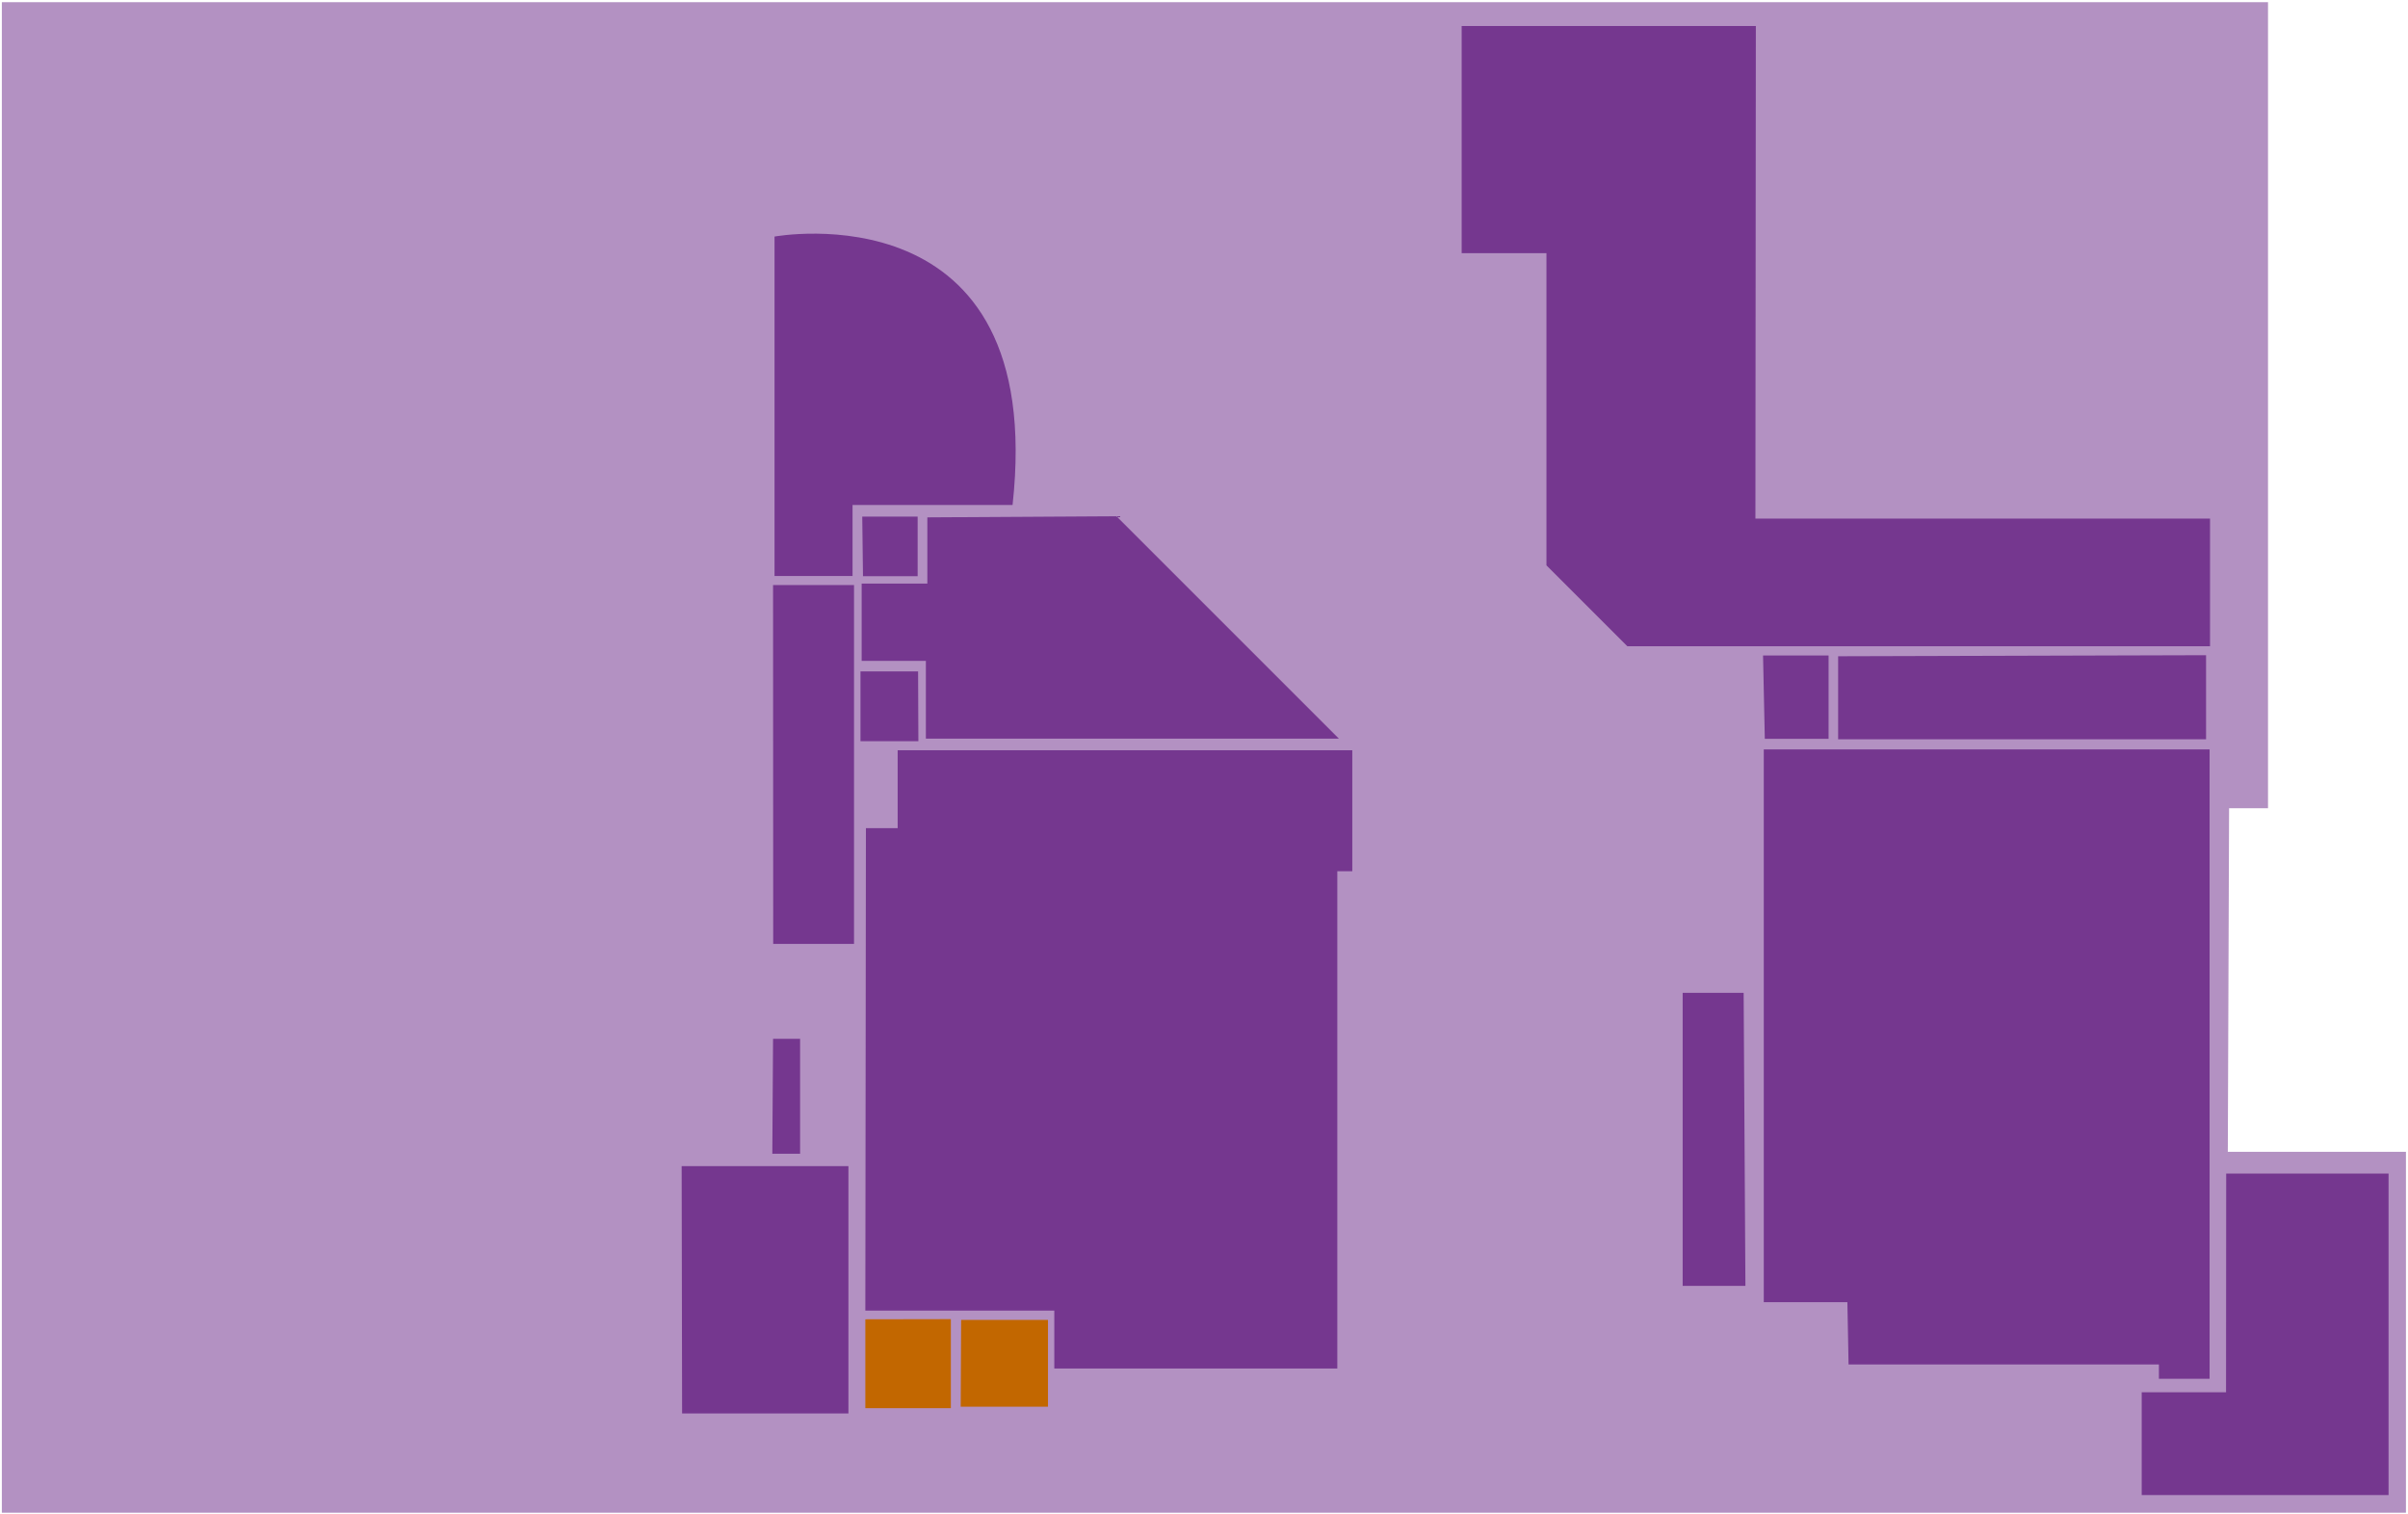
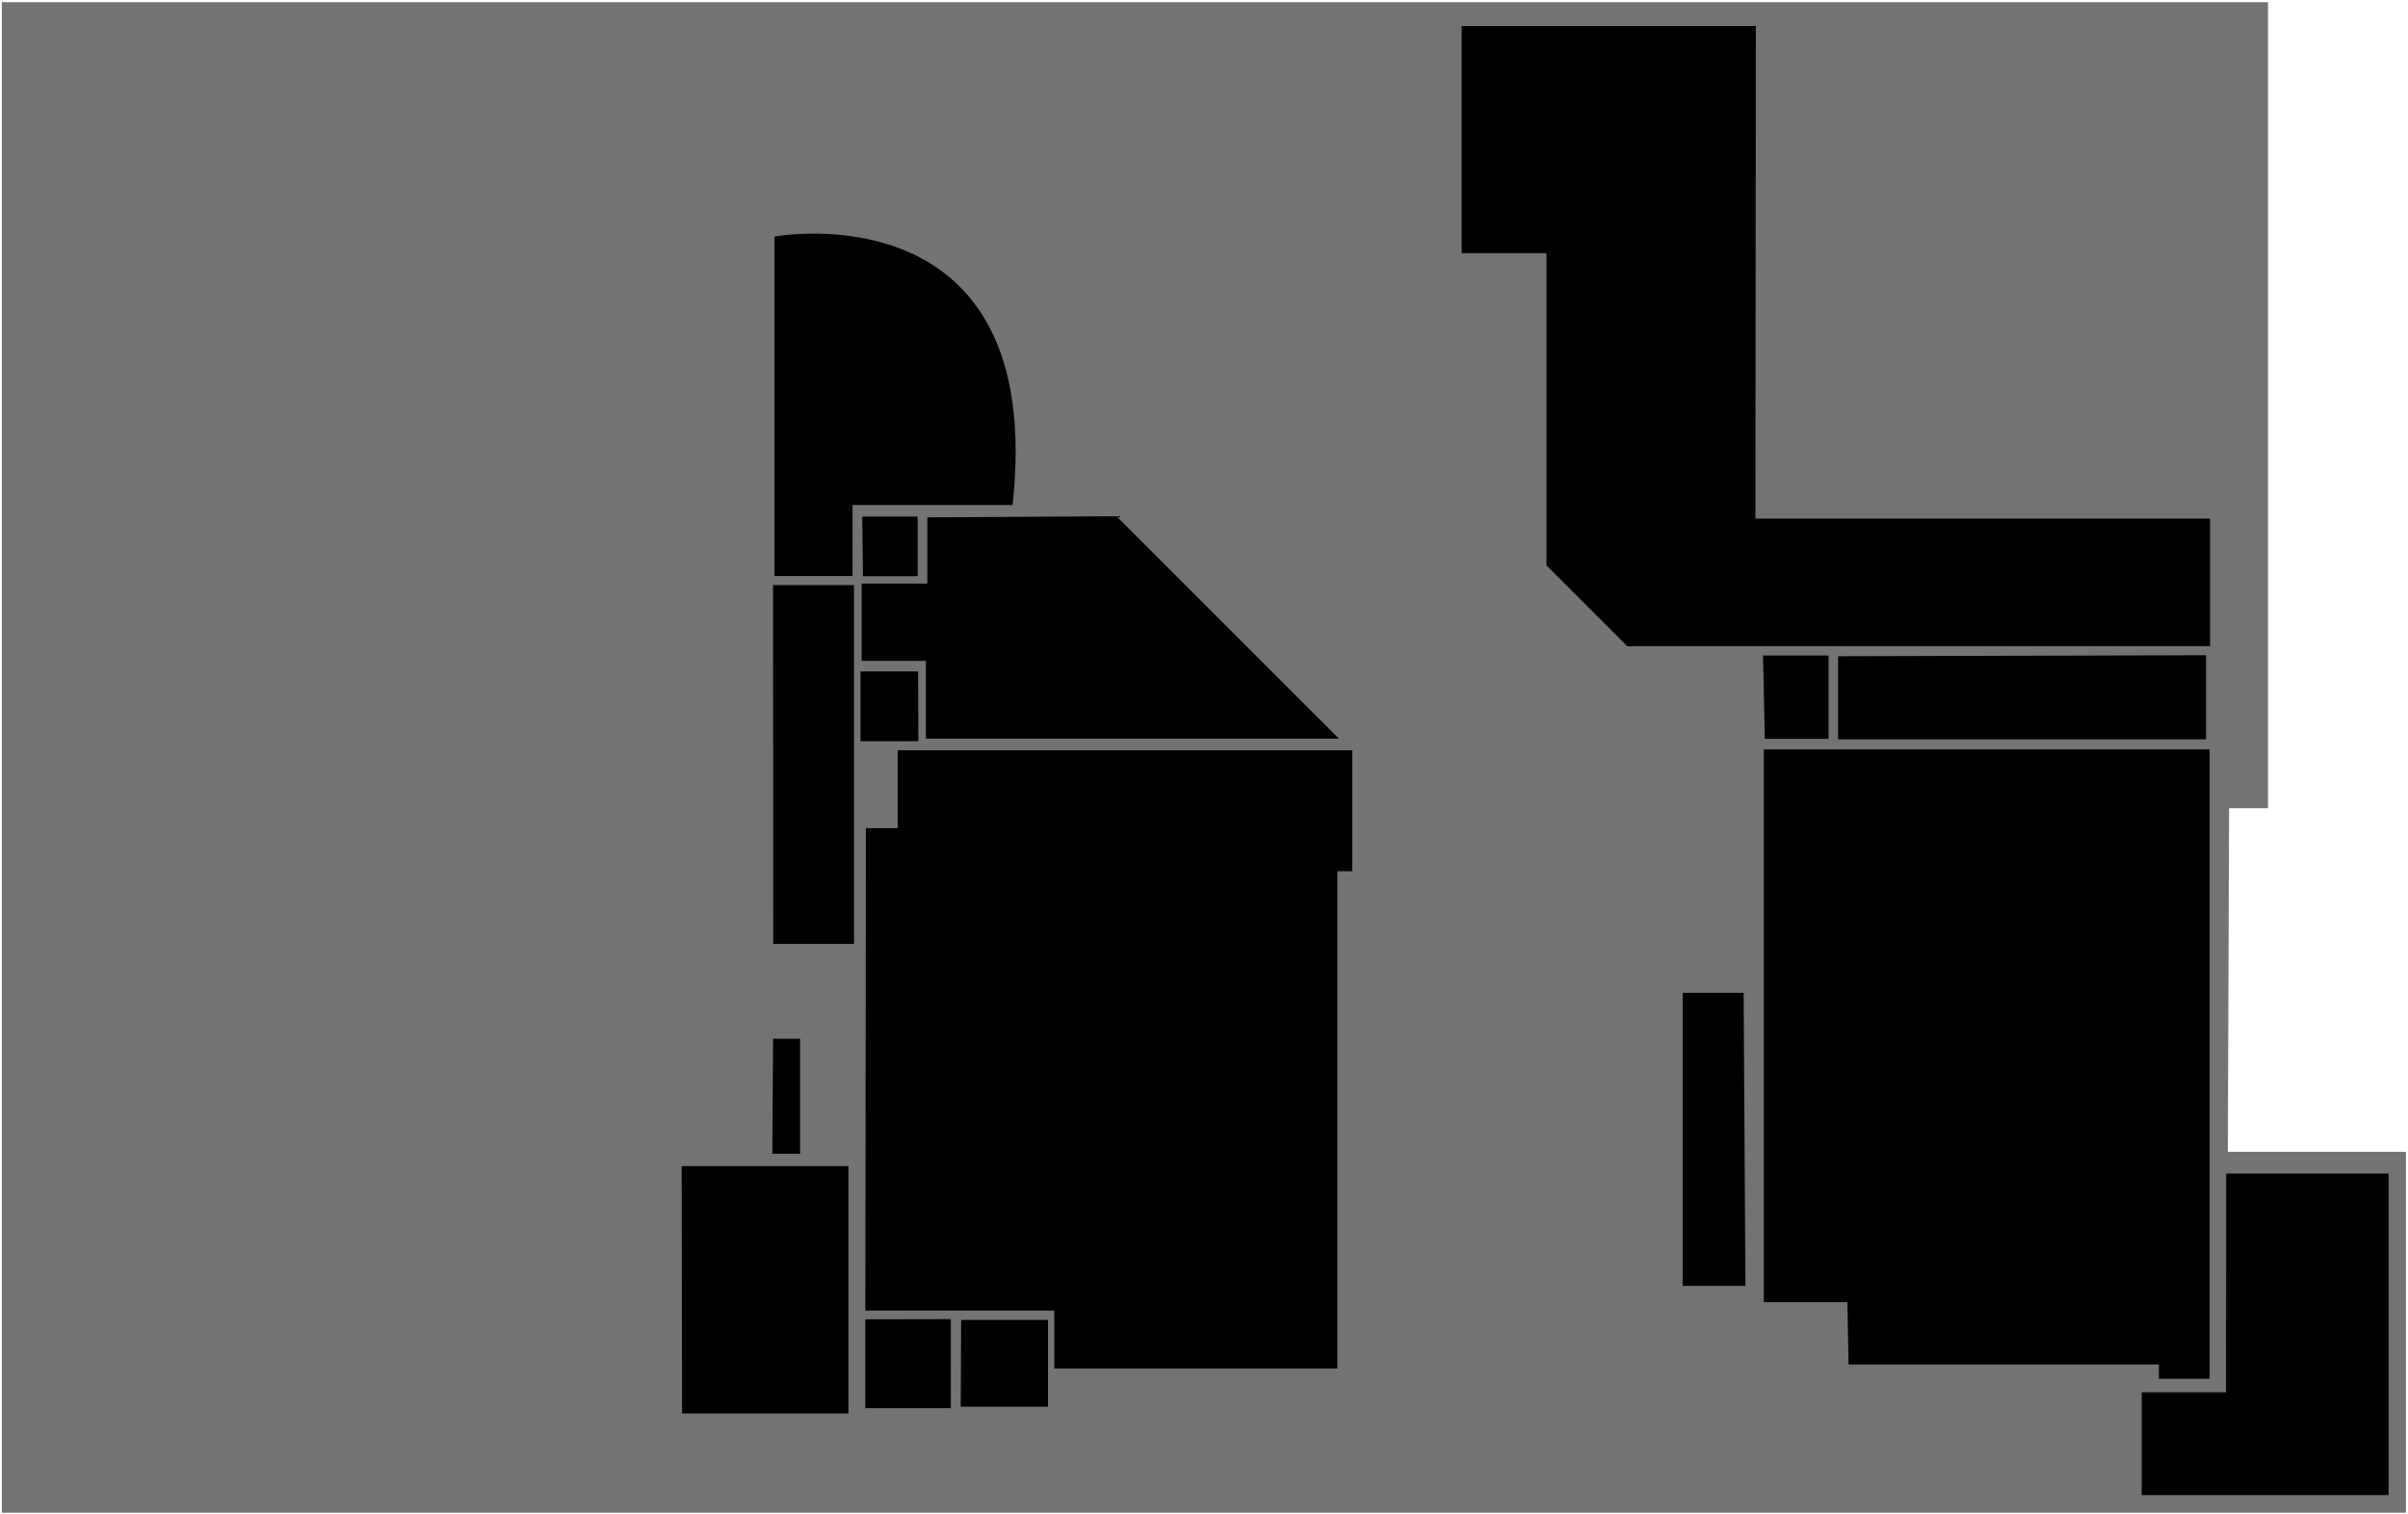
- <svg xmlns="http://www.w3.org/2000/svg" width="797" height="501" viewBox="0 0 797 501" fill="none">
+ <svg xmlns="http://www.w3.org/2000/svg" width="797" height="501" viewBox="0 0 797 501">
  <g id="RGUSportLevel5">
    <g id="level 4">
-       <path id="Vector" opacity="0.55" d="M737.364 381.273H796.321V500.731H0.613V0.731H750.668V267.532H737.787L737.364 381.273Z" fill="#75378F" />
+       <path id="Vector" opacity="0.55" d="M737.364 381.273H796.321V500.731H0.613V0.731H750.668V267.532H737.787L737.364 381.273Z" class="room" />
    </g>
    <g id="S404 disabled toilet">
-       <path id="Vector_2" d="M286.409 436.704V466.135H314.714V436.654L286.409 436.704Z" fill="#C26700" />
+       <path id="Vector_2" d="M286.409 436.704V466.135H314.714V436.654L286.409 436.704Z" class="accessible-toilet" />
    </g>
    <g id="S403 disabled toilet">
-       <path id="Vector_3" d="M318.118 436.904H346.861V465.638H317.973L318.118 436.904Z" fill="#C26700" />
+       <path id="Vector_3" d="M318.118 436.904H346.861V465.638H317.973L318.118 436.904Z" class="accessible-toilet" />
    </g>
    <g id="SST02">
-       <path id="Vector_4" d="M225.617 386.008H280.816V467.878H225.762L225.617 386.008Z" fill="#75378F" />
+       <path id="Vector_4" d="M225.617 386.008H280.816V467.878H225.762L225.617 386.008Z" class="room" />
    </g>
    <g id="S402 G2">
-       <path id="Vector_5" d="M286.409 433.822H348.953V452.994H442.622V288.378H447.582V248.34H297.109V274.136H286.604L286.409 433.822Z" fill="#75378F" />
+       <path id="Vector_5" d="M286.409 433.822H348.953V452.994H442.622V288.378H447.582V248.34H297.109V274.136H286.604L286.409 433.822Z" class="room" />
    </g>
    <g id="S408 G2 store">
-       <path id="Vector_6" d="M306.933 171.254V193.166H285.193V218.763H306.447V244.509H443.157L369.53 170.883L306.933 171.254Z" fill="#75378F" />
+       <path id="Vector_6" d="M306.933 171.254V193.166H285.193V218.763H306.447V244.509H443.157L369.53 170.883L306.933 171.254Z" class="room" />
    </g>
    <g id="S408a">
-       <path id="Vector_7" d="M285.631 190.726H303.723V171.006H285.388L285.631 190.726Z" fill="#75378F" />
+       <path id="Vector_7" d="M285.631 190.726H303.723V171.006H285.388L285.631 190.726Z" class="room" />
    </g>
    <g id="S407 cleaner cupboad">
-       <path id="Vector_8" d="M303.869 222.249H284.804V245.356H303.966L303.869 222.249Z" fill="#75378F" />
+       <path id="Vector_8" d="M303.869 222.249H284.804V245.356H303.966L303.869 222.249Z" class="room" />
    </g>
    <g id="S409 G2 plant room">
-       <path id="Vector_9" d="M335.141 167.149H282.178V190.654H256.354V78.307C256.354 78.307 346.715 61.624 335.141 167.149Z" fill="#75378F" />
+       <path id="Vector_9" d="M335.141 167.149H282.178V190.654H256.354V78.307C256.354 78.307 346.715 61.624 335.141 167.149Z" class="room" />
    </g>
    <g id="S406">
-       <path id="Vector_10" d="M255.867 193.669H282.665V312.44H255.916L255.867 193.669Z" fill="#75378F" />
+       <path id="Vector_10" d="M255.867 193.669H282.665V312.44H255.916L255.867 193.669Z" class="room" />
    </g>
    <g id="S405">
-       <path id="Vector_11" d="M255.624 381.903H264.816V343.857H255.867L255.624 381.903Z" fill="#75378F" />
+       <path id="Vector_11" d="M255.624 381.903H264.816V343.857H255.867L255.624 381.903Z" class="room" />
    </g>
    <g id="SST04">
-       <path id="Vector_12" d="M736.827 388.459H790.568V494.88H708.863V460.867H736.779L736.827 388.459Z" fill="#75378F" />
+       <path id="Vector_12" d="M736.827 388.459H790.568V494.88H708.863V460.867H736.779L736.827 388.459Z" class="room" />
    </g>
    <g id="S401 studio1">
-       <path id="Vector_13" d="M611.838 451.653H714.553V456.384H731.332V248.062H583.776V431.037H611.449L611.838 451.653Z" fill="#75378F" />
+       <path id="Vector_13" d="M611.838 451.653H714.553V456.384H731.332V248.062H583.776V431.037H611.449L611.838 451.653Z" class="room" />
    </g>
    <g id="S401b studio1 store">
-       <path id="Vector_14" d="M608.385 217.229V244.719H729.581H730.164V216.881L608.385 217.229Z" fill="#75378F" />
+       <path id="Vector_14" d="M608.385 217.229V244.719H729.581H730.164V216.881L608.385 217.229Z" class="room" />
    </g>
    <g id="S401a studio1 store">
-       <path id="Vector_15" d="M584.116 244.569H605.224V216.98H583.533L584.116 244.569Z" fill="#75378F" />
+       <path id="Vector_15" d="M584.116 244.569H605.224V216.98H583.533L584.116 244.569Z" class="room" />
    </g>
    <g id="SST03">
-       <path id="Vector_16" d="M577.113 328.638H556.93V425.647H577.697L577.113 328.638Z" fill="#75378F" />
+       <path id="Vector_16" d="M577.113 328.638H556.93V425.647H577.697L577.113 328.638Z" class="room" />
    </g>
    <g id="COMMS PLANT ROOM">
-       <path id="Vector_17" d="M581.15 8.613H483.784V83.81H511.846V187.143L538.617 213.914H731.477V171.656H581.004L581.15 8.613Z" fill="#75378F" />
+       <path id="Vector_17" d="M581.15 8.613H483.784V83.81H511.846V187.143L538.617 213.914H731.477V171.656H581.004L581.15 8.613Z" class="room" />
    </g>
  </g>
</svg>
